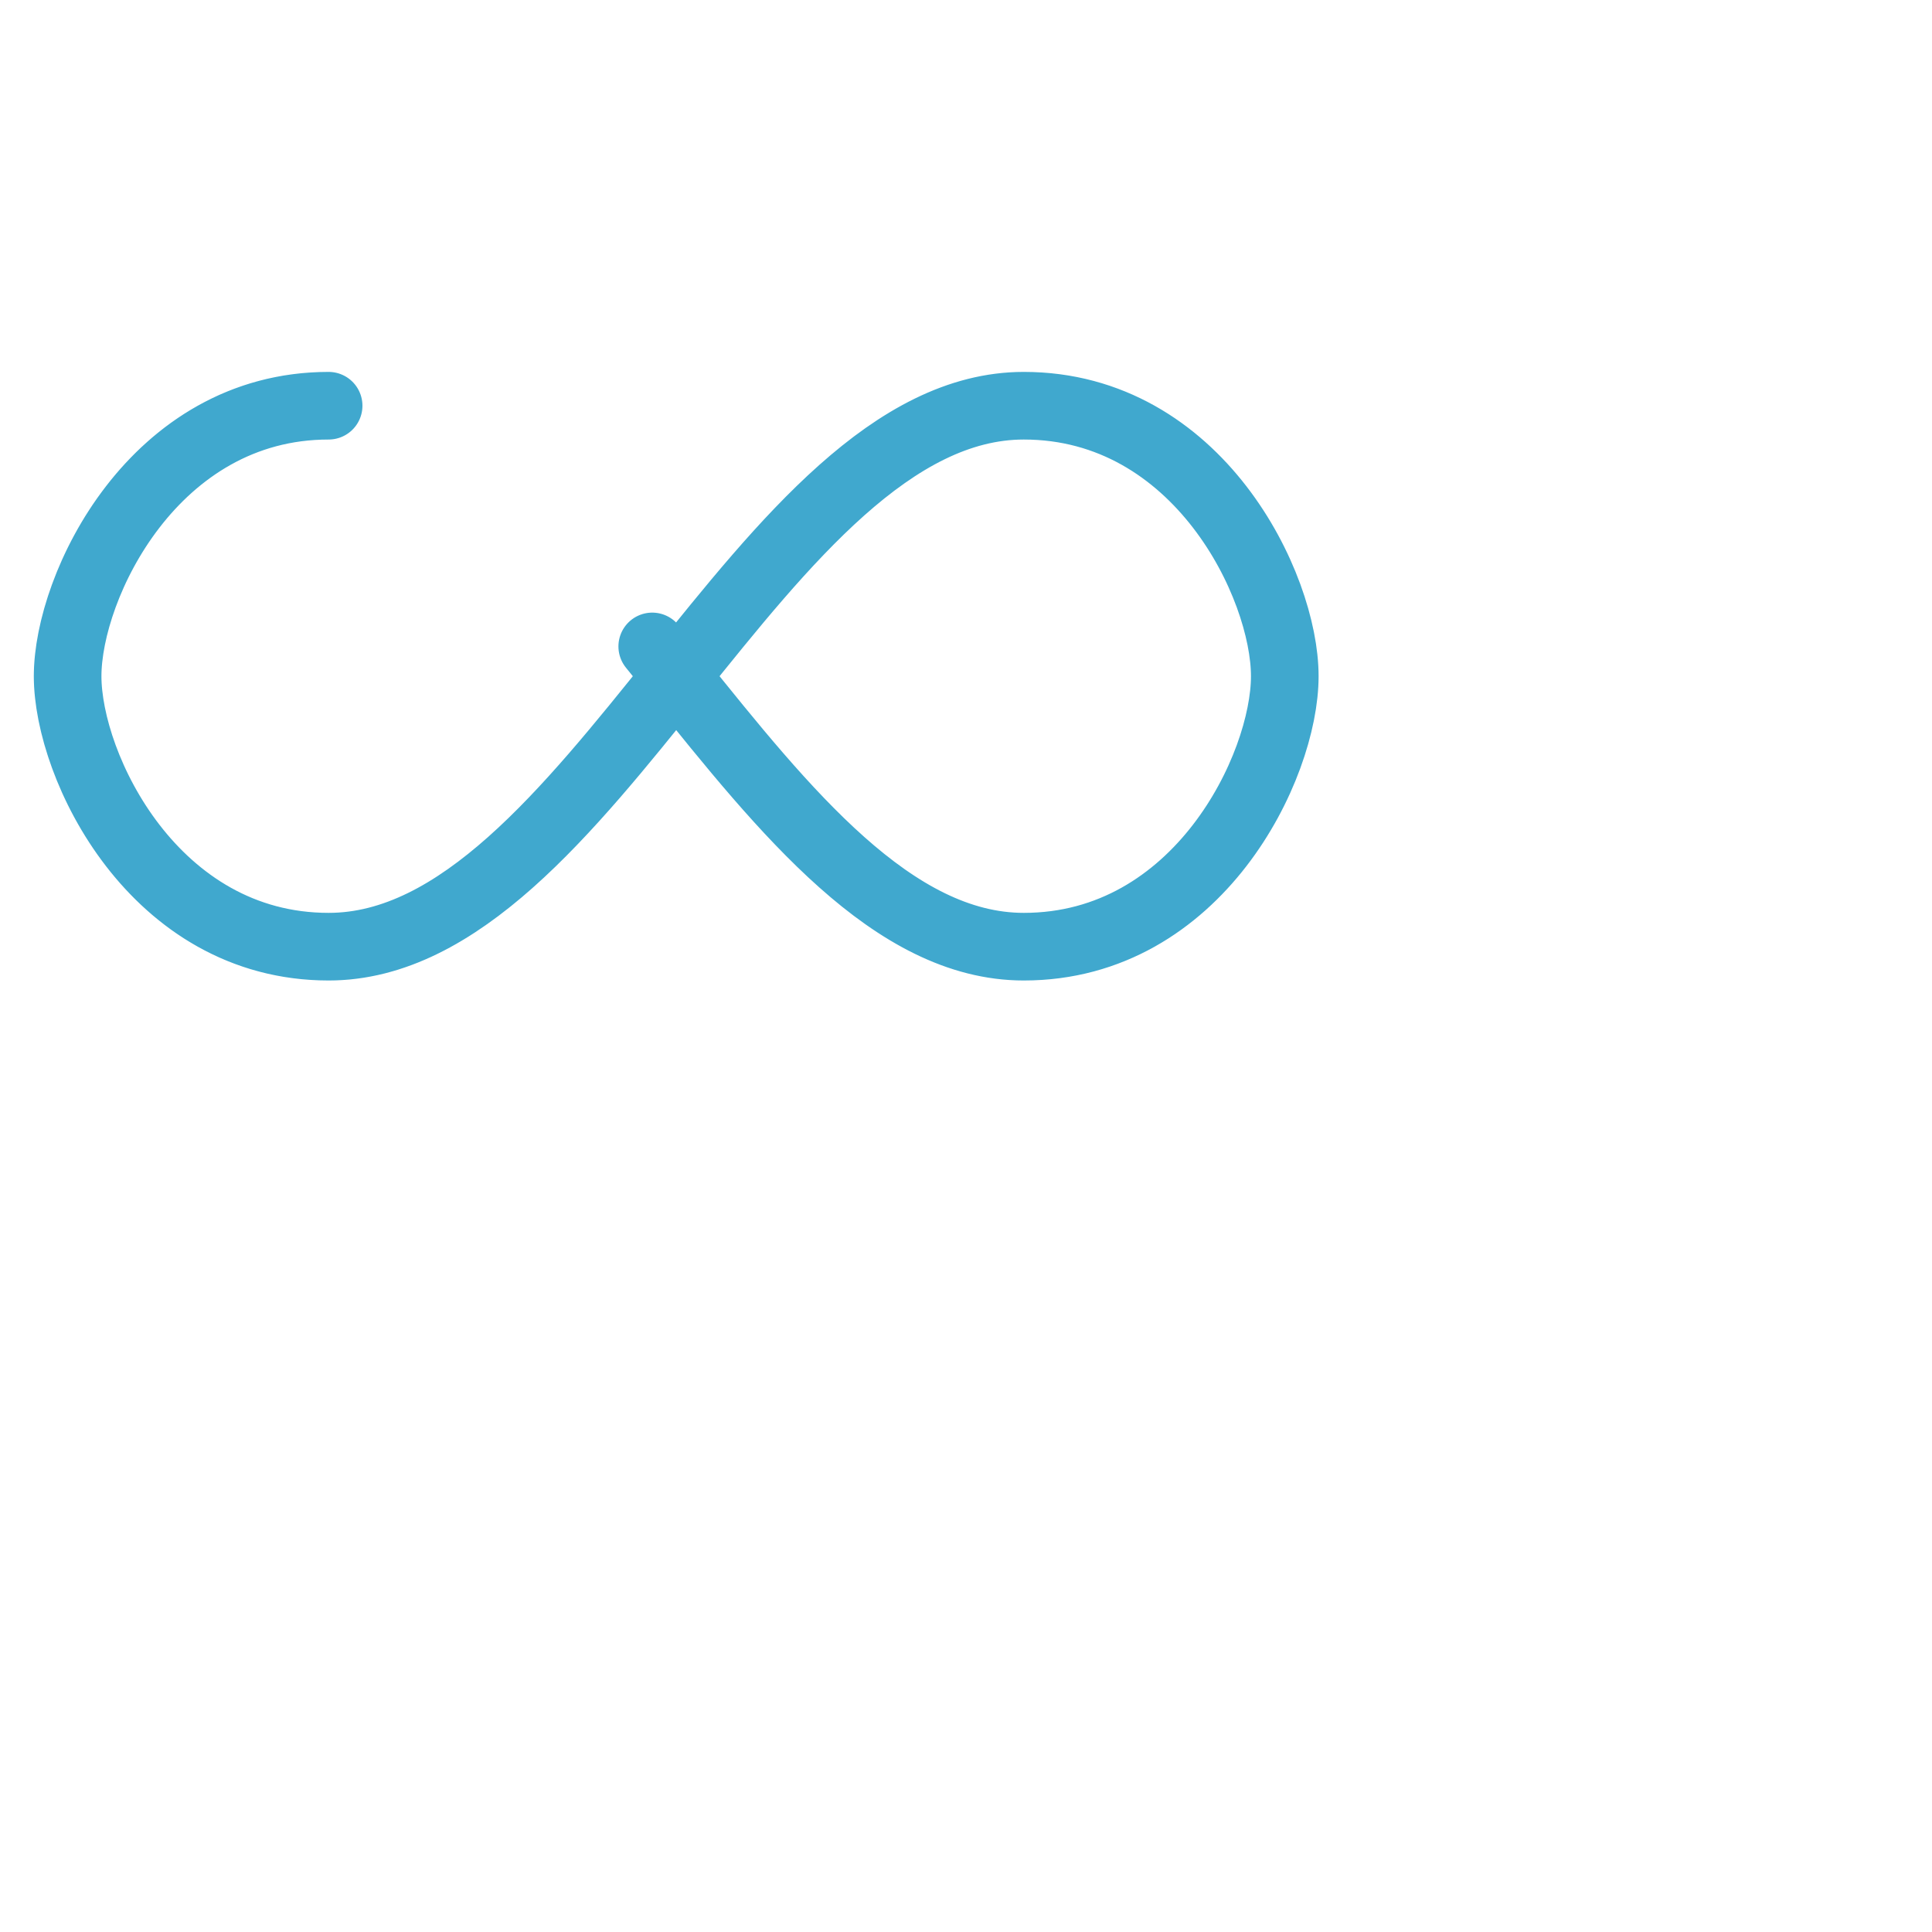
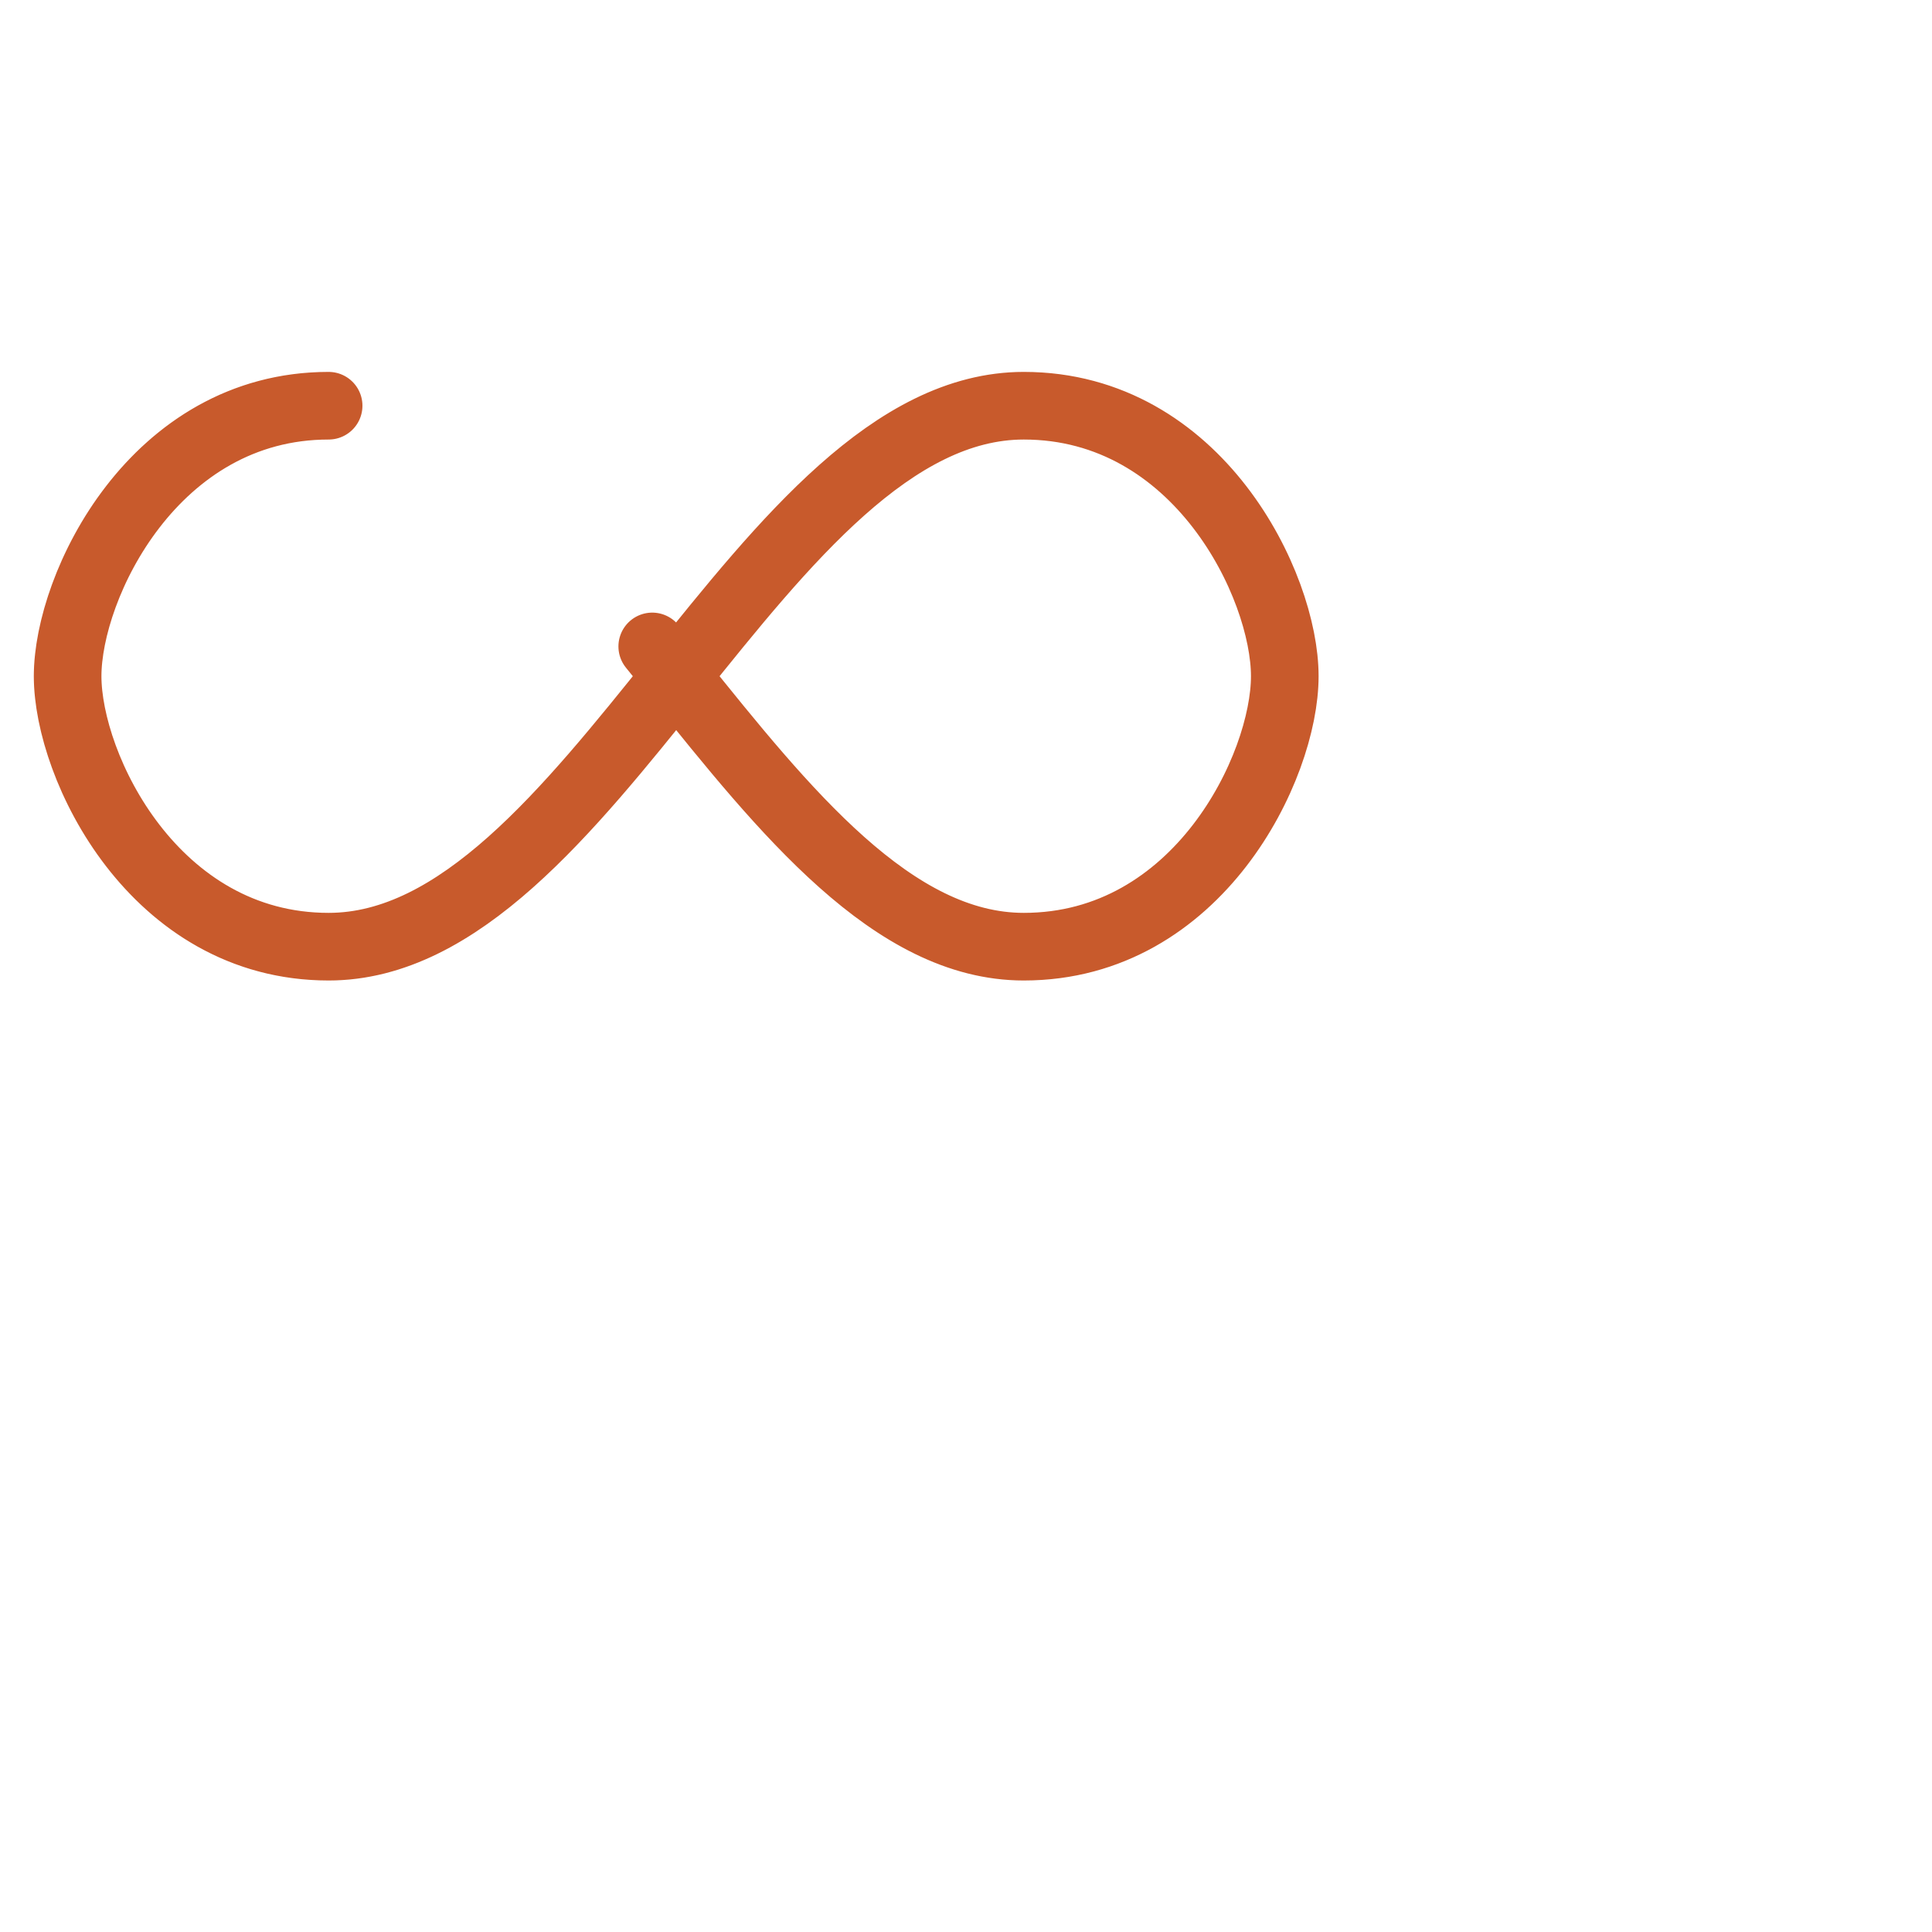
<svg xmlns="http://www.w3.org/2000/svg" style="margin: auto; background: none; display: block; shape-rendering: auto;" width="277px" height="277px" viewBox="0 0 100 100" preserveAspectRatio="xMidYMid">
-   <path fill="none" stroke="#40A8CE" stroke-width="5" stroke-dasharray="225.798 30.791" d="M24.3 30C11.4 30 5 43.3 5 50s6.4 20 19.3 20c19.3 0 32.1-40 51.4-40 C88.6 30 95 43.3 95 50s-6.4 20-19.3 20C56.4 70 43.6 30 24.3 30z" stroke-linecap="round" style="transform:scale(0.7);transform-origin:50px 50px">
+   <path fill="none" stroke="#C85A2C" stroke-width="5" stroke-dasharray="225.798 30.791" d="M24.3 30C11.4 30 5 43.3 5 50s6.4 20 19.3 20c19.3 0 32.1-40 51.4-40 C88.6 30 95 43.3 95 50s-6.4 20-19.3 20C56.4 70 43.6 30 24.3 30z" stroke-linecap="round" style="transform:scale(0.7);transform-origin:50px 50px">
    <animate attributeName="stroke-dashoffset" repeatCount="indefinite" dur="1.754s" keyTimes="0;1" values="0;256.589" />
  </path>
</svg>
